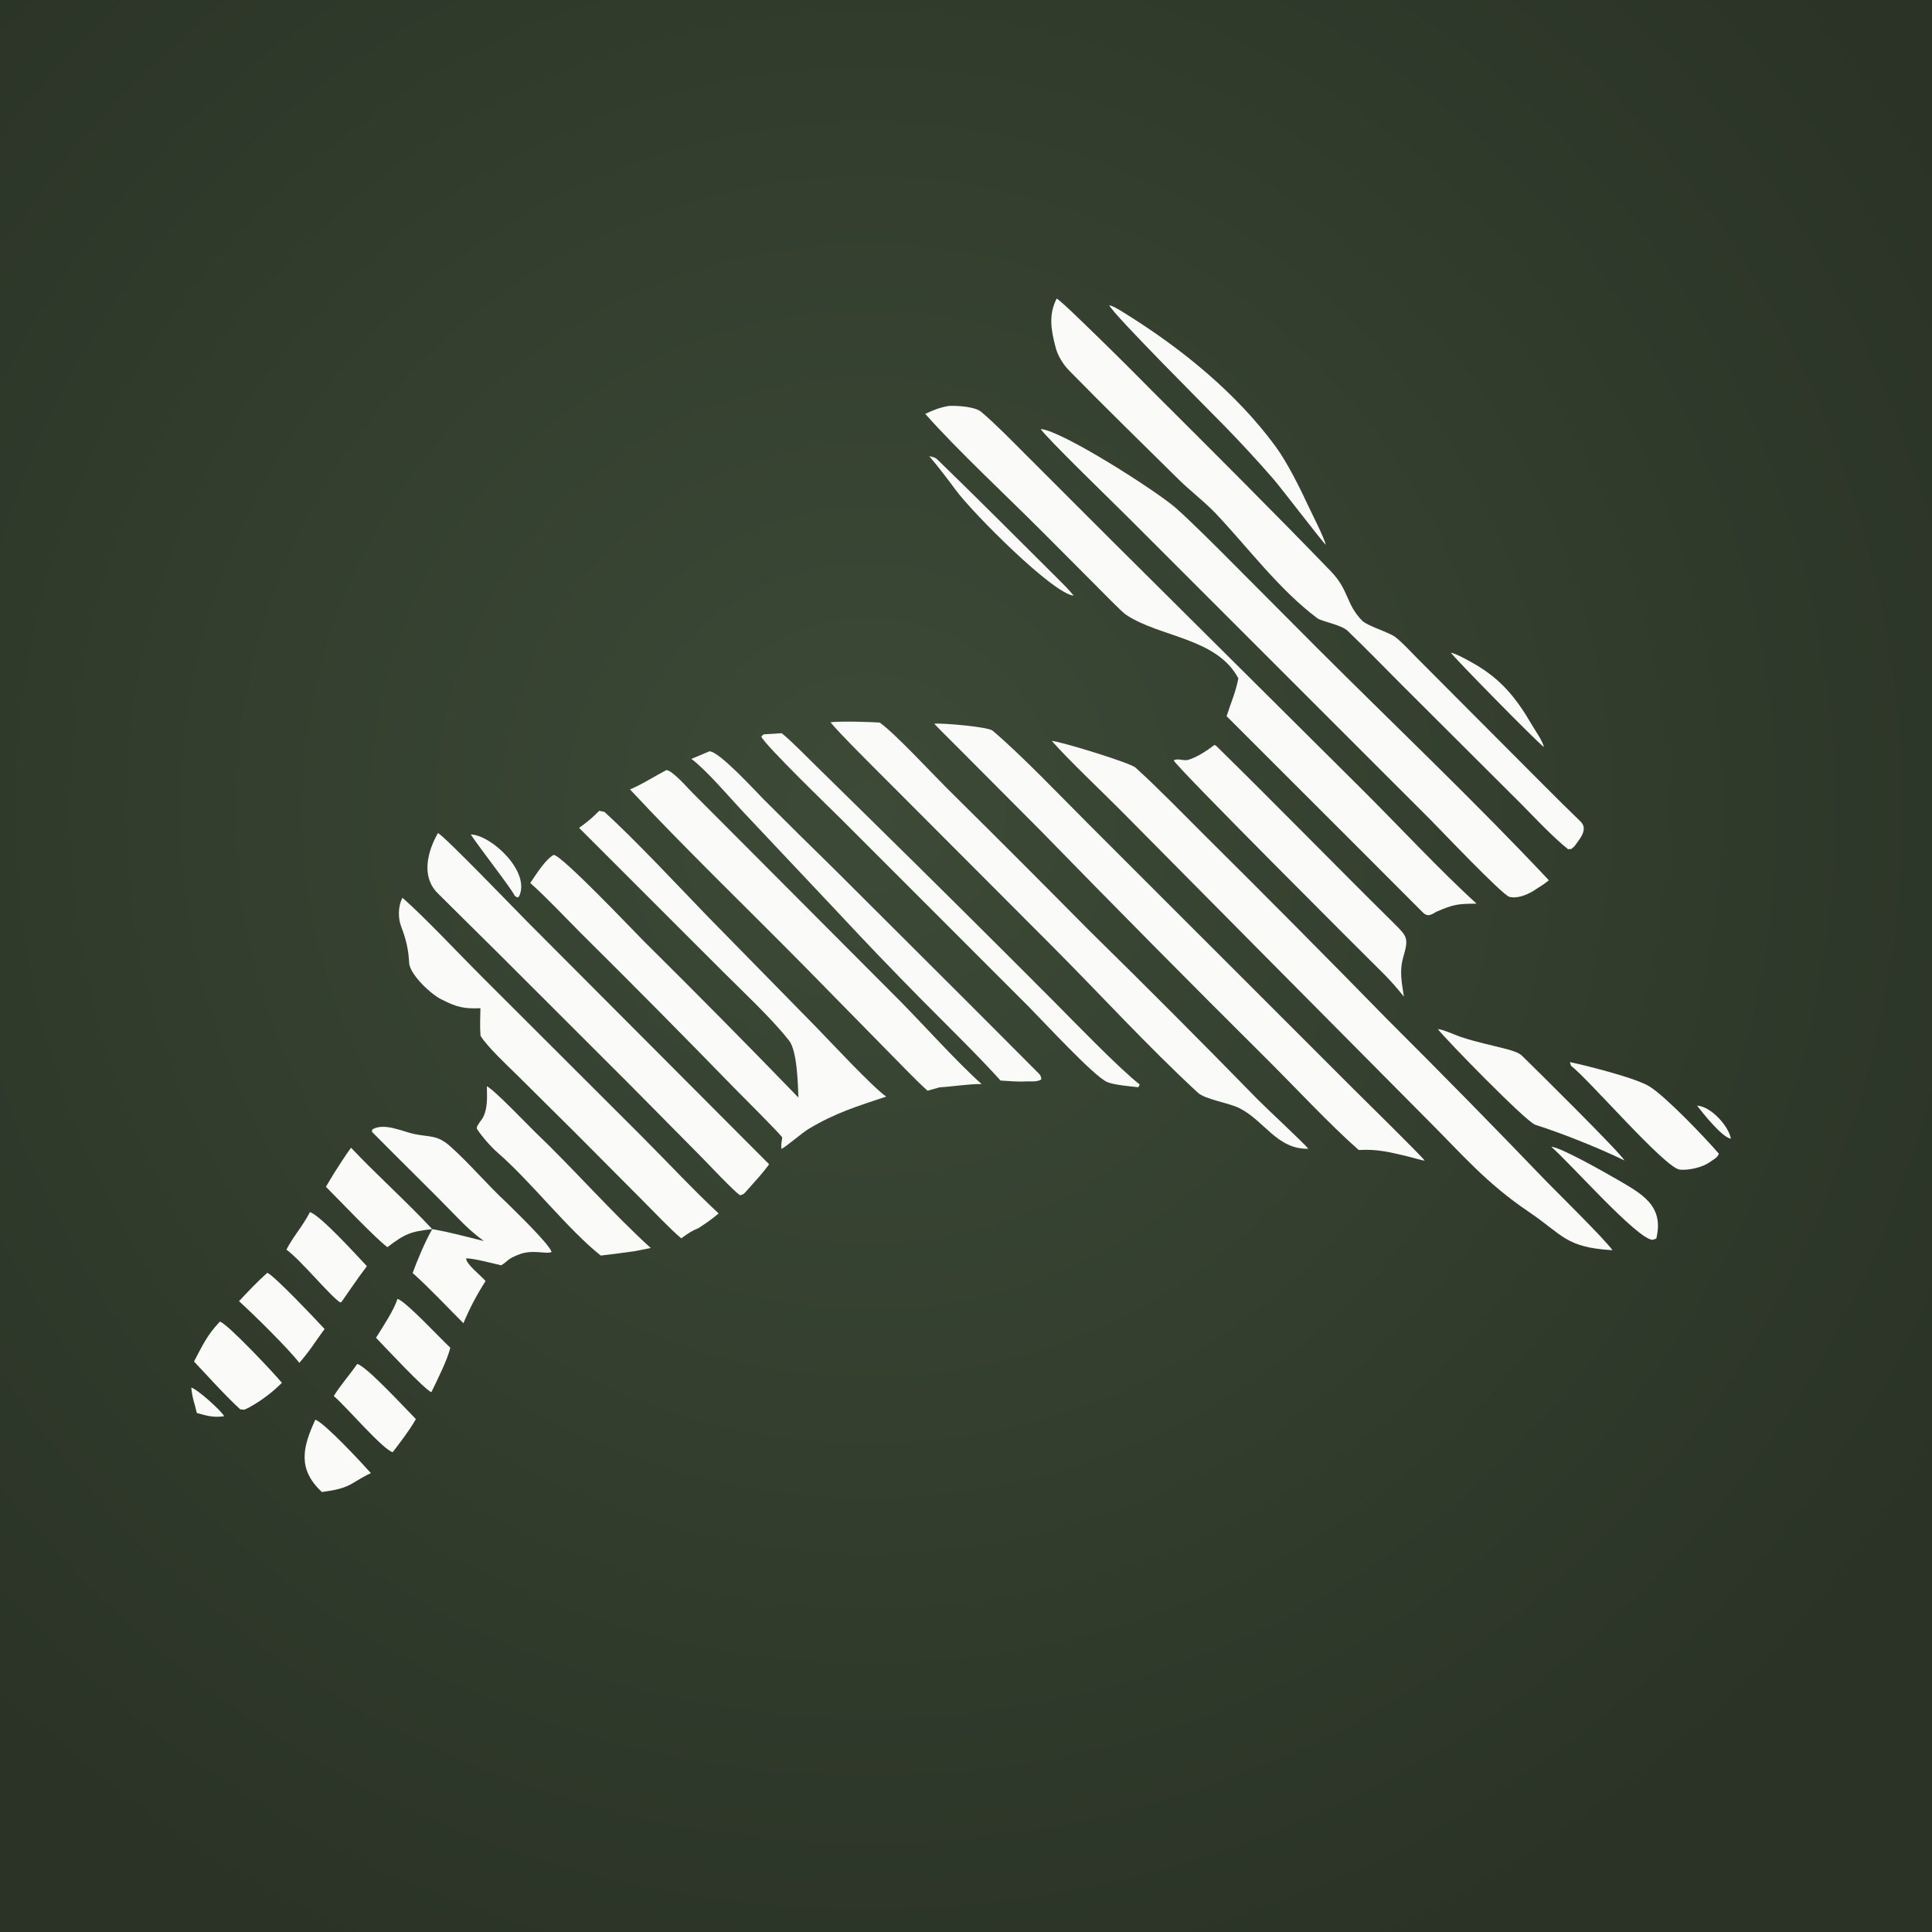
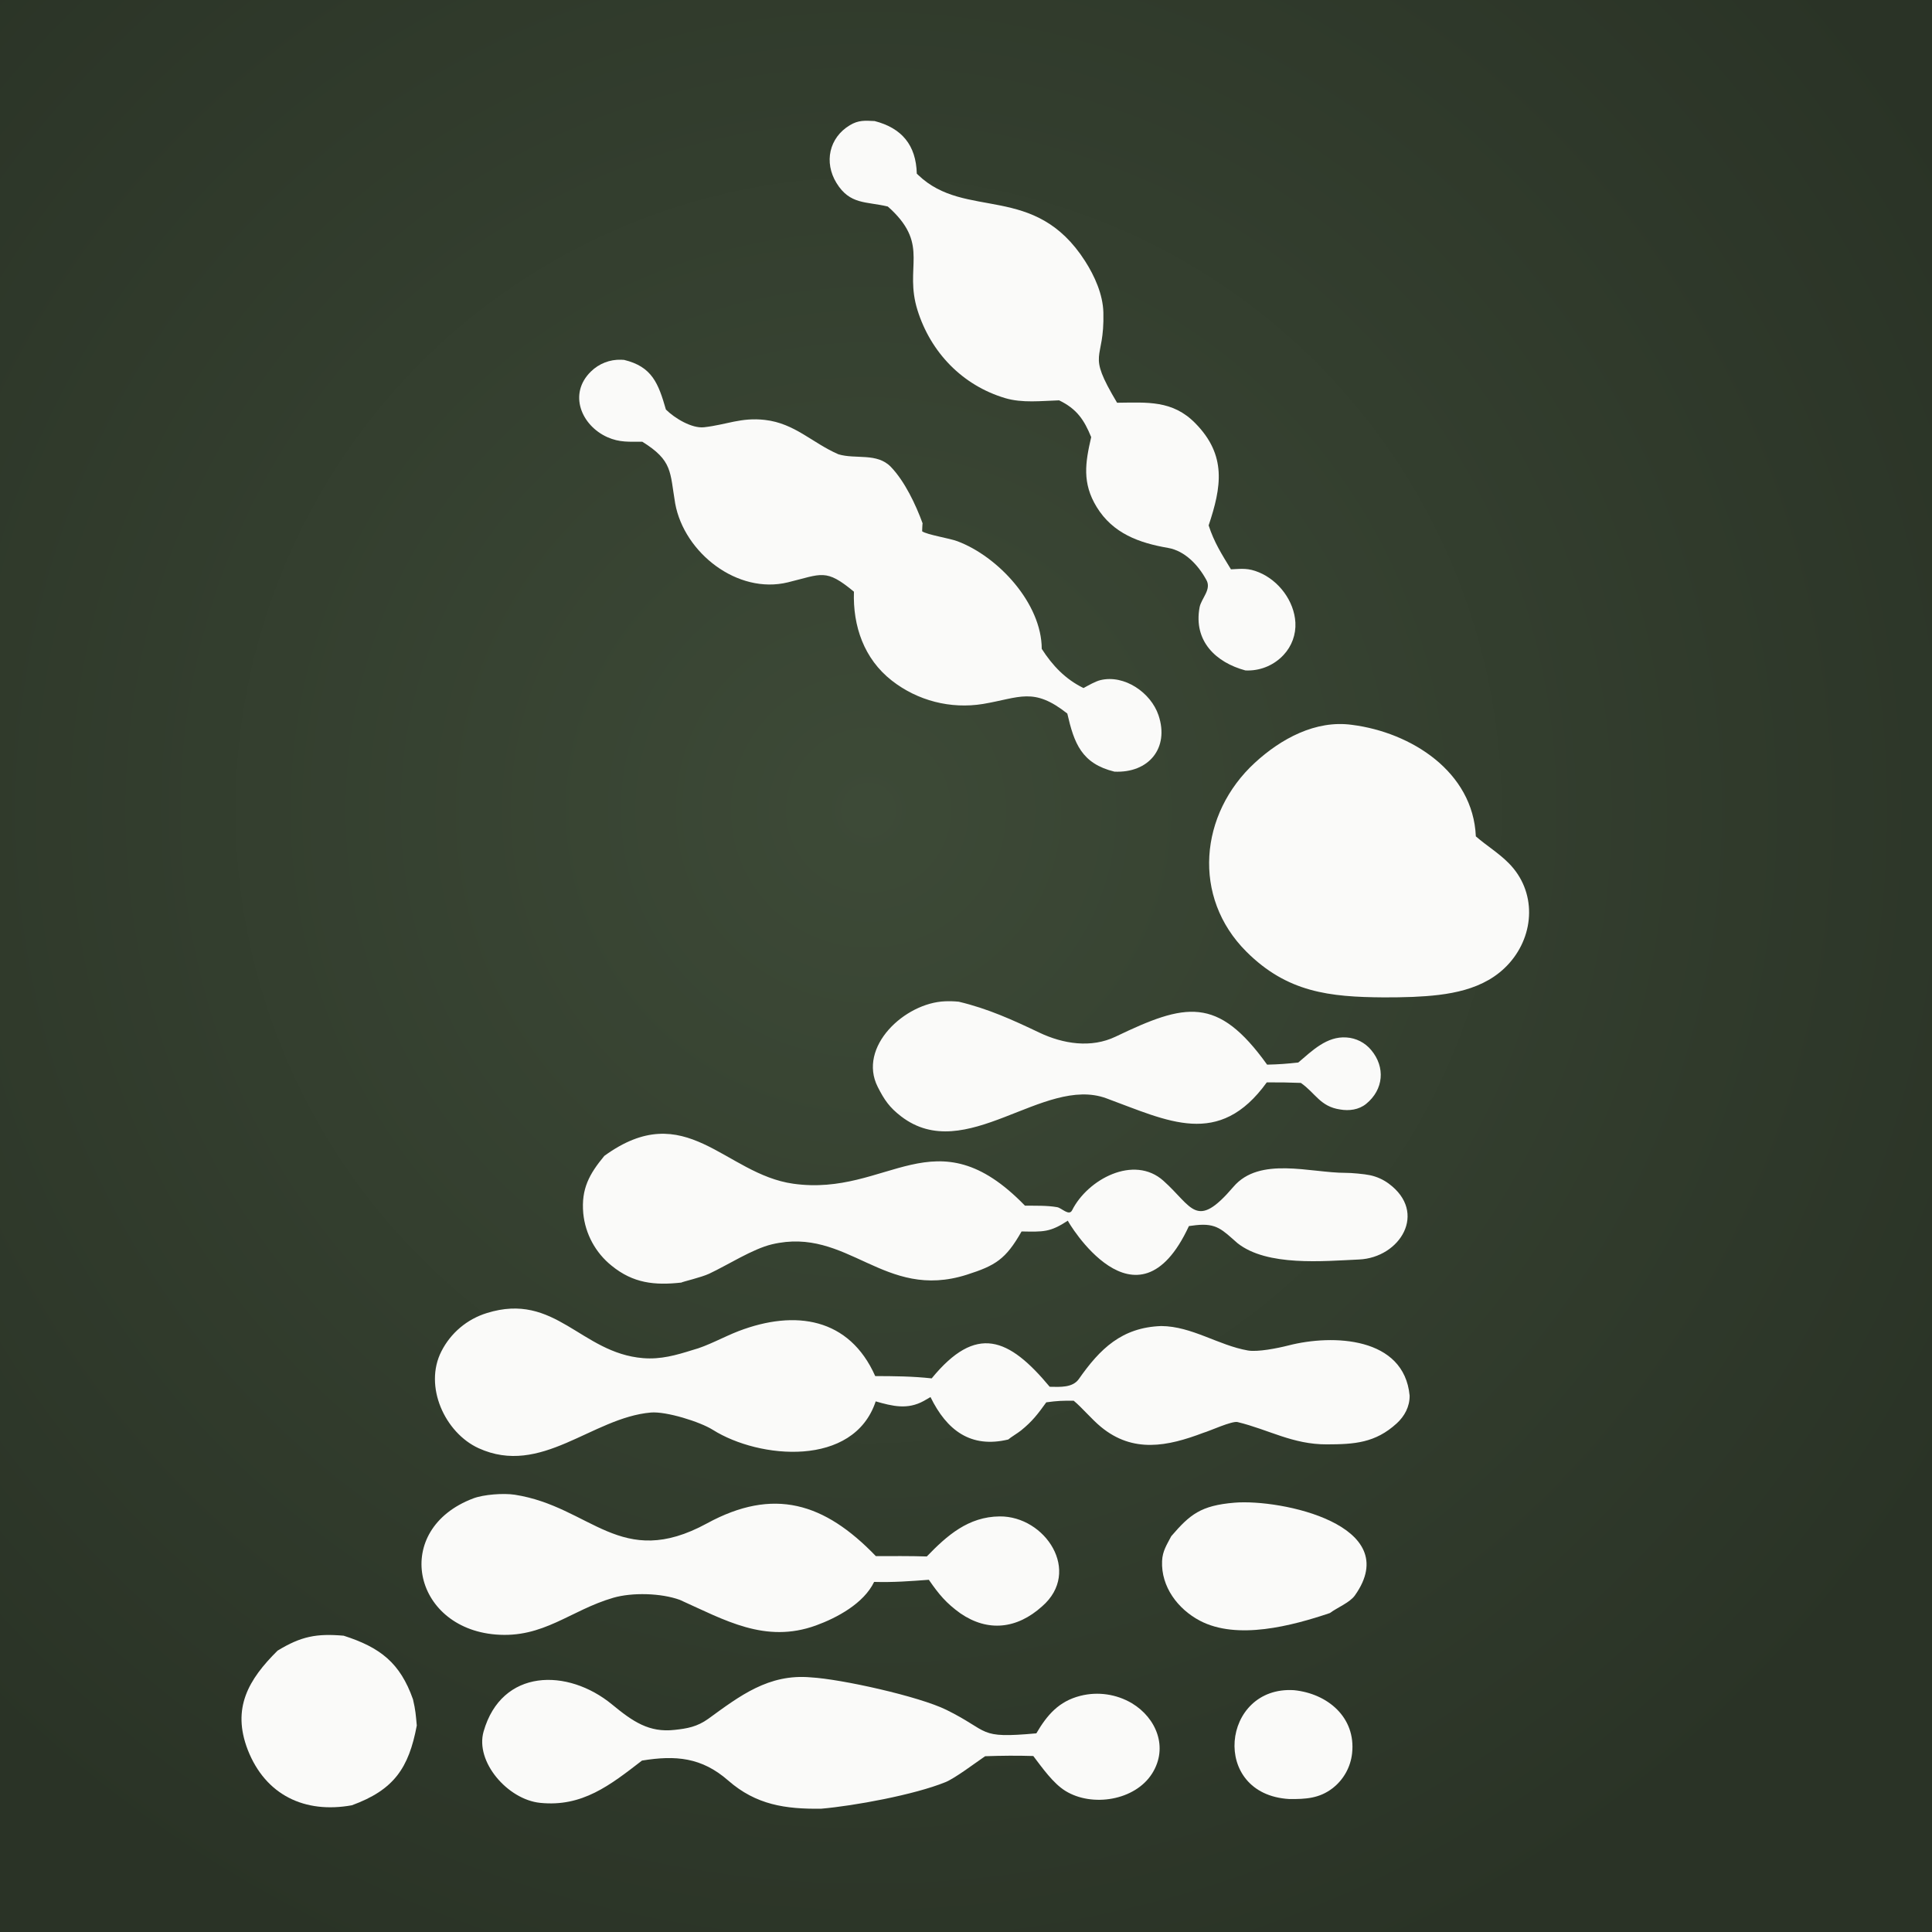
<svg xmlns="http://www.w3.org/2000/svg" width="400" height="400" viewBox="0 0 400 400" fill="none">
  <defs>
    <radialGradient id="bg" cx="45%" cy="42%" r="65%">
      <stop offset="0%" stop-color="#3D4A37" />
      <stop offset="100%" stop-color="#2A3326" />
    </radialGradient>
  </defs>
  <rect width="400" height="400" fill="url(#bg)" />
-   <g transform="translate(10, 30) scale(1.95)" fill="#FAFAF9">
-     <path d="M106.549 63.286C107.417 63.315 114.869 65.604 115.43 66.112C117.9 68.352 120.517 71.059 122.902 73.434C129.369 79.852 135.786 86.32 142.155 92.835C147.844 98.502 153.47 104.231 159.033 110.023C160.252 111.272 165.261 116.192 166.077 117.356L165.97 117.35C161.075 117.038 160.836 115.75 157.169 113.268C152.687 110.236 150.229 107.303 146.433 103.508L130.131 87.08L113.938 70.735C111.929 68.709 108.327 65.308 106.549 63.286Z" />
-     <path d="M58.496 70.703C58.647 70.734 58.831 70.772 59.051 70.818C62.419 73.891 67.084 78.902 70.104 82.017L81.653 93.795C83.157 95.348 87.526 100.036 88.961 101.047C85.885 102.075 83.63 102.746 80.765 104.453C79.998 104.911 78.254 106.441 77.844 106.597C77.774 106.202 77.869 105.79 77.928 105.385C77.612 104.901 73.437 100.751 72.77 100.068C67.391 94.536 61.961 89.055 56.48 83.624C54.773 81.912 52.95 79.952 51.171 78.363C51.787 77.471 52.745 75.901 53.656 75.38C54.529 75.43 61.926 83.229 63.248 84.56C68.772 90.031 74.238 95.56 79.643 101.147C79.583 99.647 79.512 96.192 78.648 95.094C76.8 92.744 73.767 89.918 71.607 87.76L56.358 72.514C57.29 71.835 57.681 71.515 58.496 70.703Z" />
-     <path d="M95.618 27.714C96.512 27.67 98.395 27.79 99.042 28.337C100.564 29.624 102.17 31.28 103.579 32.687L112.383 41.489L139.34 68.287C143.138 72.052 147.833 77.108 151.646 80.558C149.601 80.584 149.275 80.613 147.402 81.407C146.841 81.727 146.472 82.026 145.917 81.472C143.76 79.322 141.615 77.159 139.463 75.005L125.106 60.658C125.578 59.162 126.043 58.214 126.354 56.641C124.069 52.329 117.993 52.281 114.425 49.886C113.962 49.575 111.846 47.398 111.283 46.834L105.545 41.077C101.872 37.394 96.445 32.337 93.111 28.56C93.943 28.164 94.703 27.86 95.618 27.714Z" />
-     <path d="M107.071 16.307C107.749 16.793 109.252 18.282 109.901 18.899C112.355 21.268 114.779 23.667 117.173 26.095C123.527 32.432 129.939 38.817 136.174 45.272C138.112 47.279 137.755 48.711 139.468 50.487C140.053 51.093 142.32 51.719 143.027 52.262C143.742 52.811 144.636 53.791 145.301 54.459L149.92 59.098L158.872 68.075C160.131 69.335 161.391 70.594 162.675 71.827C163.558 72.676 162.564 73.737 162.019 74.487L161.697 74.76C161.603 74.765 161.491 74.771 161.358 74.778C159.794 73.54 157.659 71.268 156.295 69.888L143.849 57.476C141.925 55.551 139.937 53.499 137.965 51.601C137.276 50.939 135.205 50.606 134.733 50.252C130.685 47.224 127.375 42.748 123.92 39.099C122.705 37.835 121.26 36.752 120.02 35.527C116.138 31.692 112.224 27.875 108.405 23.979C107.757 23.318 107.188 22.405 106.954 21.51C106.481 19.704 106.164 18.037 107.071 16.307Z" />
-     <path d="M105.368 30.162C107.661 30.354 117.618 36.722 119.677 38.521C121.238 39.884 124.012 42.665 125.598 44.259L134.867 53.565C142.841 61.524 151.676 69.927 159.32 78.074C158.85 78.478 158.425 78.727 157.9 79.055C157.826 79.116 157.815 79.129 157.722 79.185C156.994 79.616 155.966 80.063 155.118 79.832C154.368 79.627 147.694 72.597 146.755 71.656L114.598 39.503C113.482 38.384 105.795 30.933 105.368 30.162Z" />
-     <path d="M94.069 61.446C95.024 61.378 99.78 61.786 100.258 62.191C103.342 64.801 107.678 69.352 110.502 72.17L138.536 100.199C139.193 100.857 146.023 107.568 146.139 107.846C145.76 107.803 144.883 107.525 144.457 107.425C142.448 106.954 141.195 106.604 139.13 106.716C136.139 104.095 132.16 99.824 129.221 96.911C121.214 88.951 113.27 80.927 105.391 72.841L96.689 64.105C96.29 63.697 94.225 61.668 94.069 61.446Z" />
-     <path d="M83.059 61.296C84.213 61.172 87.126 61.259 88.272 61.333C89.844 62.437 93.754 66.644 95.304 68.198C100.387 73.226 105.444 78.283 110.472 83.367C116.525 89.309 122.515 95.316 128.441 101.385C129.257 102.22 133.361 106.031 133.783 106.582C130.447 106.665 129.144 103.608 126.443 102.263C125.307 101.698 122.829 101.351 122.04 100.62C116.651 95.631 111.695 90.192 106.514 85.001L89.441 67.892C88.518 66.96 83.604 62.104 83.059 61.296Z" />
-     <path d="M41.372 73.064C42.085 73.404 49.81 81.428 50.851 82.474L76.532 108.231C75.867 109.161 74.972 110.12 74.203 110.985C73.799 111.408 73.929 111.393 73.429 111.52C72.654 110.945 70.093 108.226 69.306 107.424L61.53 99.563L47.713 85.763C45.591 83.653 43.455 81.558 41.337 79.444C39.556 77.667 40.263 75.002 41.372 73.064Z" />
-     <path d="M65.621 66.378C66.278 66.421 67.836 68.225 68.365 68.761L73.347 73.754L90.495 90.959C93.031 93.529 96.557 97.459 99.094 99.715C97.817 99.687 96.041 99.981 94.63 100.061L93.357 100.421C92.131 99.335 90.493 97.596 89.312 96.41L80.262 87.192C74.295 81.138 67.487 74.584 61.758 68.427C62.678 68.09 64.597 66.917 65.621 66.378Z" />
-     <path d="M37.611 79.941C39.981 82.02 43.574 85.864 45.901 88.186L62.933 105.19C65.614 107.872 68.434 110.901 71.172 113.453C70.412 114.091 69.918 114.43 69.092 114.974C68.222 115.355 67.95 115.555 67.2 116.095C66.016 115.091 64.243 113.221 63.093 112.066L55.957 104.896L49.862 98.849C48.786 97.785 46.615 95.771 45.889 94.586C45.817 93.618 45.861 92.633 45.882 91.662C44.151 91.734 43.365 91.558 41.767 90.736C40.725 90.274 38.379 88.094 38.313 86.848C38.239 85.437 37.995 84.361 37.452 82.954C37.134 82.128 37.117 80.798 37.611 79.941Z" />
-     <path d="M70.195 64.385C71.237 64.384 75.081 68.612 75.967 69.5C78.445 71.977 80.937 74.441 83.442 76.89L96.865 90.277C99.549 92.955 102.235 95.657 104.912 98.343C105.28 98.712 105.402 98.776 105.434 99.215C105.062 99.496 104.36 99.429 103.867 99.43C103.016 99.49 101.975 99.395 101.109 99.343C98.552 96.523 95.502 93.565 92.803 90.836C89.73 87.727 86.704 84.573 83.726 81.373L73.653 70.683C72.279 69.216 69.819 66.321 68.278 65.193L70.195 64.385Z" />
-     <path d="M123.821 63.706C123.888 63.746 123.955 63.786 124.023 63.826C130.387 70.076 136.617 76.462 142.961 82.735C144.3 84.059 144.437 84.266 143.871 86.213C143.424 87.748 143.706 88.913 143.929 90.437C143.192 89.514 142.681 88.924 141.855 88.081C139.744 85.997 119.62 65.9 119.495 65.349C119.915 65.084 120.557 65.444 121.061 65.284C122.051 64.97 123.01 64.314 123.821 63.706Z" />
-     <path d="M46.238 116.381C45.332 115.712 44.478 114.962 43.695 114.153C40.631 110.987 37.451 107.918 34.361 104.782L34.392 104.541C35.654 103.762 37.656 104.783 38.904 105.03C40.552 105.355 41.315 105.113 42.666 106.317C44.784 108.206 46.622 110.424 48.704 112.347C49.623 113.268 53.138 116.637 53.439 117.541C52.94 117.816 51.45 117.249 50.044 117.781C48.646 118.309 48.862 118.495 48.084 118.959C47.304 118.777 45.033 118.185 44.368 118.225C44.336 118.823 45.97 120.071 46.428 120.633C45.51 122.05 44.722 123.547 44.077 125.108C42.4 123.434 40.414 121.309 38.684 119.778C39.18 118.393 40.029 116.398 40.762 115.117C42.868 115.495 44.191 115.879 46.238 116.381Z" />
-     <path d="M147.539 93.884C148.056 93.898 149.339 94.498 149.969 94.71C151.576 95.251 153.128 95.561 154.758 95.98C155.245 96.105 156.104 96.355 156.445 96.686C157.905 98.103 166.864 106.962 167.353 107.828C164.394 106.388 160.549 104.891 157.87 104.033C156.911 103.725 148.428 95.034 147.539 93.884Z" />
-     <path d="M159.589 106.385C160.413 106.341 165.297 109.107 166.363 109.725C169.147 111.342 171.591 112.563 170.727 116.122L170.322 116.256C168.664 116.143 161.763 108.293 159.589 106.385Z" />
-     <path d="M93.534 33.052C93.806 33.099 94.158 33.174 94.366 33.375C98.655 37.531 102.871 41.763 107.103 45.979C107.713 46.587 108.33 47.185 108.87 47.858C106.664 47.655 98.143 39.077 96.374 36.679C95.535 35.542 94.494 34.167 93.534 33.052Z" />
-     <path d="M148.919 53.911C149.512 54.025 150.796 54.755 151.34 55.063C154.219 56.696 155.861 58.726 157.508 61.558C157.909 62.249 158.603 63.169 158.806 63.941C158.145 63.505 148.983 54.166 148.919 53.911Z" />
-     <path d="M44.854 73.213C47.028 73.262 51.262 77.196 49.976 79.802L49.807 79.906L49.541 79.746C49.085 78.837 45.803 74.662 44.854 73.213Z" />
-     <path d="M15.183 131.939C15.824 132.113 18.415 134.431 18.67 134.982C17.51 135.145 16.859 134.94 15.768 134.635C15.541 133.618 15.269 133.028 15.183 131.939Z" />
-     <path d="M175.059 102.008C176.467 102.067 178.378 104.086 178.648 105.512C177.741 105.41 175.672 102.81 175.059 102.008Z" />
-     <path d="M112.641 17.024C113.134 17.115 114.011 17.697 114.47 17.983C120.377 21.662 126.15 26.366 130.29 31.996C131.545 33.703 132.913 36.465 133.813 38.404C134.227 39.295 135.45 41.665 135.635 42.457C135.43 42.343 130.88 36.417 130.152 35.564C128.382 33.526 126.551 31.542 124.661 29.615C123.433 28.351 113.044 17.979 112.641 17.024Z" />
-     <path d="M161.555 97.382C163.439 97.785 168.609 99.081 170.042 99.993C171.83 101.132 175.923 105.43 177.373 107.107C177.203 107.557 176.889 107.656 176.433 107.986C175.689 108.539 174.266 108.873 173.328 108.808L173.231 108.8C171.697 108.689 163.475 99.11 161.669 97.775C161.669 97.775 161.569 97.43 161.555 97.382Z" />
-     <path d="M32.142 106.475C34.899 109.389 38.064 112.216 40.762 115.117C38.474 115.372 37.888 115.601 36.003 117.033C34.723 116.083 30.836 111.975 29.475 110.62L30.285 109.265C30.838 108.421 31.552 107.261 32.142 106.475Z" />
-     <path d="M18.218 124.937C19.012 125.14 24.013 130.463 24.803 131.436C23.923 132.314 22.94 133.083 21.877 133.726C21.466 133.983 21.255 134.09 20.823 134.29C20.701 134.28 20.553 134.267 20.38 134.252C18.887 132.901 16.799 130.575 15.47 129.173C16.423 127.378 16.848 126.39 18.218 124.937Z" />
-     <path d="M27.778 113.313C28.868 113.624 32.785 117.946 33.827 119.05C32.888 120.286 32.007 121.584 31.122 122.861L30.979 122.894C29.879 122.167 26.85 118.44 25.284 117.293C25.963 115.946 27.005 114.817 27.778 113.313Z" />
-     <path d="M23.239 119.763C23.814 119.848 28.608 124.93 29.336 125.722C28.28 127.131 27.885 127.899 26.651 129.316C25.534 127.845 21.687 124.055 20.25 122.77C21.283 121.659 22.107 120.79 23.239 119.763Z" />
-     <path d="M37.08 122.518C37.997 122.817 41.603 126.702 42.679 127.704C42.397 128.973 41.271 131.178 40.673 132.43C40.008 132.213 35.623 127.511 34.795 126.652C35.51 125.508 36.679 123.748 37.08 122.518Z" />
-     <path d="M32.796 129.435C33.743 129.617 38.035 134.287 39.028 135.285C38.278 136.588 37.473 137.608 36.568 138.797C35.527 138.541 31.635 133.959 30.312 132.837C31.05 131.64 31.987 130.61 32.796 129.435Z" />
-     <path d="M28.358 135.344C29.444 135.793 33.305 139.963 34.252 141.026C33.61 141.3 32.74 141.848 32.118 142.214C31.08 142.756 30.184 142.856 29.05 143.029C26.435 140.603 26.999 138.269 28.358 135.344Z" />
-     <path d="M46.564 99.948C47.395 100.357 50.933 104.093 51.782 104.904C55.796 108.737 59.889 113.421 63.962 117.117L62.298 117.452C61.087 117.624 59.873 117.781 58.658 117.924C55.17 115.158 51.227 110.049 47.729 107.018C46.97 106.36 46.078 105.324 45.52 104.49C45.344 104.227 46.099 103.449 46.181 103.203C46.676 102.212 46.575 101.024 46.564 99.948Z" />
-     <path d="M75.947 62.583L77.866 62.462C78.774 63.177 80.416 64.856 81.291 65.713L87.251 71.568C93.755 77.957 100.225 84.381 106.662 90.838C108.778 92.965 113.733 98.1 115.879 99.758L115.738 100.05C114.905 99.959 113.239 99.818 112.519 99.534L112.427 99.497C111.083 98.961 105.632 93.046 104.094 91.498L84.313 71.712C83.178 70.58 75.925 63.578 75.705 62.813L75.947 62.583Z" />
+   <g transform="translate(50, 25) scale(0.53)" fill="#FAFAF9">
+     <path d="M39.918 591.802C29.34 590.887 23.336 592.01 14.083 597.644C2.725 608.912 -3.857 620.084 2.45 636.408C9.369 654.062 24.711 661.39 43.128 658.04C59.536 652.03 65.338 643.551 68.475 626.885C68.065 622.508 68.015 621.066 66.993 616.667C61.96 602.391 54.166 596.37 39.918 591.802Z" />
+     <path d="M106.712 536.724C102.313 536.057 94.586 536.629 90.517 538.172C58.599 550.259 66.725 588.642 99.249 591.335C117.98 592.89 128.44 581.858 145.243 576.981C152.576 574.855 163.907 575.124 171.258 577.812C188.786 585.69 204.575 594.983 224.404 587.8C232.551 584.843 243.077 579.22 247.129 570.786C254.584 570.999 261.069 570.517 268.502 569.956C272.435 575.657 275.268 579.069 280.825 583.064C291.598 590.449 302.935 589.175 312.742 580.343C328.374 566.763 313.981 545.029 296.163 545.203C283.893 545.321 275.61 552.667 267.703 560.848C261.138 560.635 254.382 560.714 247.798 560.708C227.717 539.85 207.878 533.739 181.846 547.919C147.981 566.37 136.59 541.365 106.712 536.724Z" />
+     <path d="M222.386 608.075C205.92 606.616 194.655 615.319 182.336 624.27C177.991 627.379 174.149 628.063 169.209 628.591C159.219 629.735 152.834 625.319 144.782 618.686C127.409 604.377 101.629 604.579 94.576 629.214C91.186 641.054 103.992 655.801 116.646 657.097C133.097 658.792 143.965 650.223 156.446 640.582C169.616 638.433 179.775 639.32 190.122 648.371C201.033 657.916 212.525 659.561 226.434 659.387C239.334 658.27 262.815 653.955 274.964 649.022C278.759 647.485 286.662 641.491 290.491 638.882C297.118 638.663 302.683 638.602 309.304 638.798C312.821 643.405 317.019 649.443 321.854 652.434C332.246 658.865 349.08 656.239 355.762 645.571C362.123 635.414 357.349 623.927 347.844 618.198C341.777 614.607 334.536 613.557 327.702 615.286C319.274 617.429 314.713 622.755 310.495 629.943C287.234 632.053 292.75 629.354 275.411 620.791C264.677 615.488 234.325 608.754 222.386 608.075Z" />
+     <path d="M411.14 613.081C382.855 611.313 378.257 653.798 409.297 655.605C415.61 655.667 420.987 655.397 426.194 651.402C430.498 648.08 433.26 643.142 433.845 637.732C435.37 623.704 424.288 614.405 411.14 613.081Z" />
+     <path d="M176.267 480.183C169.773 482.22 163.797 483.937 156.858 483.371C132.52 481.379 122.603 457.395 95.825 465.767C88.132 468.135 81.729 473.534 78.087 480.711C71.112 494.369 79.456 512.522 92.604 518.549C117.115 529.733 136.894 506.625 159.908 504.621C165.853 504.105 179.062 508.196 184.152 511.4C202.243 522.78 239.139 526.164 247.743 500.267C254.344 502.152 260.15 503.6 266.52 500.099C267.405 499.61 268.282 499.105 269.151 498.583C275.523 511.608 284.893 518.673 299.534 515.154C300.444 514.318 303.177 512.702 304.483 511.653C308.918 508.078 311.116 505.171 314.376 500.637C318.701 500.042 320.724 499.964 325.1 500.02C328.333 502.674 332.038 507.186 335.729 510.227C348.281 520.586 361.729 517.864 375.735 512.545C378.083 511.905 386.902 507.814 389.109 508.347C401.334 511.31 410.598 517.096 423.963 517.062C434.695 517.034 442.883 516.54 451.273 508.864C454.33 506.069 456.372 502.321 456.319 498.011C454.152 475.038 426.337 473.96 408.99 478.416C404.633 479.532 396.917 481.042 393.148 480.385C381.651 478.382 371.253 470.919 359.297 470.835C343.831 471.379 335.322 479.785 327.117 491.507C324.686 494.981 319.817 494.633 315.717 494.56C299.699 475.313 287.006 470.038 269.614 491.277C261.863 490.441 255.344 490.419 247.555 490.379C237.419 467.58 216.299 464.37 194.238 472.793C188.592 474.948 181.931 478.702 176.267 480.183Z" />
+     <path d="M306.053 423.81C270.803 387.458 252.724 420.46 215.553 415.241C188.698 411.476 173.549 381.213 141.729 404.371C135.902 411.419 132.656 417.188 133.502 426.767C134.279 434.819 138.28 442.215 144.595 447.271C153.017 454.145 161.396 454.998 171.788 453.859C172.471 453.466 179.557 451.856 182.692 450.391C190.011 446.963 199.658 440.711 207.198 438.916C236.923 431.845 250.849 461.149 283.354 450.778C294.502 447.221 298.553 444.774 304.723 433.888C313.374 434.039 315.808 434.23 322.803 429.679C322.542 429.651 349.665 475.896 370.099 431.784C371.019 431.649 371.942 431.531 372.867 431.43C380.975 430.555 383.127 433.271 389.074 438.456C400.654 447.636 422.636 445.459 436.546 444.842C452.572 444.129 463.505 426.503 448.131 415.179C445.969 413.591 443.495 412.48 440.873 411.919C438.754 411.447 433.431 410.97 431.317 410.993C417.544 411.015 397.737 404.439 387.494 416.436C372.865 433.562 371.528 424.27 360.137 414.085C348.602 403.777 330.505 413.541 324.477 425.6C323.262 428.029 320.296 424.612 318.576 424.393C314.601 423.692 310.155 423.86 306.053 423.81Z" />
+     <path d="M425.179 582.946C427.893 580.881 432.928 578.906 434.946 576.055C454.451 548.537 406.034 538.335 387.905 539.839C374.674 540.939 370.487 544.468 363.199 552.93C361.445 556.303 359.788 558.71 359.616 562.627C359.175 572.672 365.778 581.42 374.405 585.954C388.95 593.603 410.331 587.963 425.179 582.946Z" />
+     <path d="M149.456 93.419C149.069 93.389 148.681 93.368 148.293 93.356C143.895 93.211 139.631 94.877 136.495 97.964C127.546 106.685 132.783 119.077 142.929 123.605C147.704 125.735 151.501 125.365 156.562 125.382C168.48 132.804 167.314 137.057 169.421 149.541C172.957 168.796 193.761 185.126 213.44 180.316C226.756 177.062 228.194 174.813 239.242 183.969C238.781 197.412 243.185 210.213 254.037 218.694C264.108 226.569 277.011 229.881 289.63 227.83C304.078 225.398 309.325 221.103 322.592 231.567C325.272 243.216 328.152 251.104 340.99 254.264C354.422 254.898 362.525 245.034 358.227 232.251C355.24 223.369 344.861 216.239 335.506 218.52C333.556 218.996 330.783 220.593 328.923 221.61C321.865 218.175 316.778 212.814 312.609 206.298C312.567 188.524 295.541 170.159 279.561 164.22C276.542 163.099 267.745 161.711 265.885 160.377C265.885 160.231 265.988 157.048 266.084 157.312C263.387 149.93 259.102 140.873 253.693 135.241C248.243 129.567 239.896 132.341 233.161 130.285C222.883 125.809 216.157 118.204 204.457 116.867C195.141 115.803 189.514 118.745 180.693 119.733C175.908 120.269 169.167 116.175 165.79 112.817C162.861 102.637 160.417 96.062 149.456 93.419Z" />
+     <path d="M433.844 235.989C419.579 234 405.993 241.467 395.86 250.793C374.218 270.711 371.172 303.286 392.583 324.621C408.517 340.496 425.011 342.302 446.177 342.448C449.971 342.465 453.765 342.403 457.556 342.263C471.085 341.668 485.653 339.867 495.216 329.132C505.287 317.825 505.933 300.979 495.019 290.003C491.009 285.969 486.452 283.253 482.183 279.549C481.099 254.265 456.876 238.927 433.844 235.989Z" />
+     <path d="M247.328 0.116C243.584 -0.062 241.077 -0.312 237.666 1.73C229.505 6.618 227.481 16.277 232.432 24.322C237.69 32.866 244.001 31.468 252.457 33.501C252.931 33.904 253.394 34.319 253.844 34.747C268.701 48.928 258.819 57.184 264.064 73.975C269.215 90.463 281.579 103.351 298.282 108.342C305.034 110.36 312.463 109.429 319.393 109.219C326.275 112.543 329.159 116.806 331.922 123.591C329.607 133.602 328.334 141.492 334.05 150.859C340.384 161.239 350.666 164.92 361.939 166.866C368.536 168.004 373.704 173.555 376.805 179.185C379.172 183.008 374.92 186.532 374.262 190.098C371.831 203.27 380.628 211.623 392.185 214.732C392.573 214.736 392.961 214.741 393.349 214.745C398.564 214.689 403.527 212.495 407.078 208.676C410.278 205.266 411.945 200.696 411.693 196.026C411.228 187.558 405.162 179.609 397.482 176.417C393.309 174.682 390.91 174.997 386.519 175.234C382.917 169.317 379.971 164.745 377.807 158.075C382.807 143.089 384.96 130.724 372.583 118.149C363.649 109.074 353.811 110.056 342.038 110.156C329.776 89.6 337.179 94.715 336.685 74.916C336.51 67.877 333.288 60.674 329.547 54.831C309.81 23.996 282.862 38.962 264.332 21.179L263.797 20.661C263.513 9.542 257.962 2.861 247.328 0.116Z" />
+     <path d="M280.209 344.139C278.436 343.959 276.653 343.909 274.872 343.976C259.082 344.565 240.594 361.792 248.552 377.448C251.128 382.516 253.112 385.428 257.666 388.924C282.845 408.261 313.206 372.83 337.831 381.87C361.857 390.686 381.824 401.539 400.517 375.653C404.954 375.613 409.391 375.681 413.824 375.86C419.537 379.828 421.36 385.103 429.185 386.242C432.649 386.848 436.455 386.376 439.312 384.059C446.208 378.464 446.887 369.671 441.307 363.033C438.903 360.126 435.406 358.341 431.642 358.1C423.966 357.561 418.275 363.263 412.819 367.892C408.288 368.386 405.25 368.622 400.647 368.723C381.246 341.692 368.701 344.722 341.495 357.769C331.904 362.37 320.962 360.636 311.651 356.203C301.243 351.243 291.65 346.866 280.209 344.139Z" />
  </g>
</svg>
